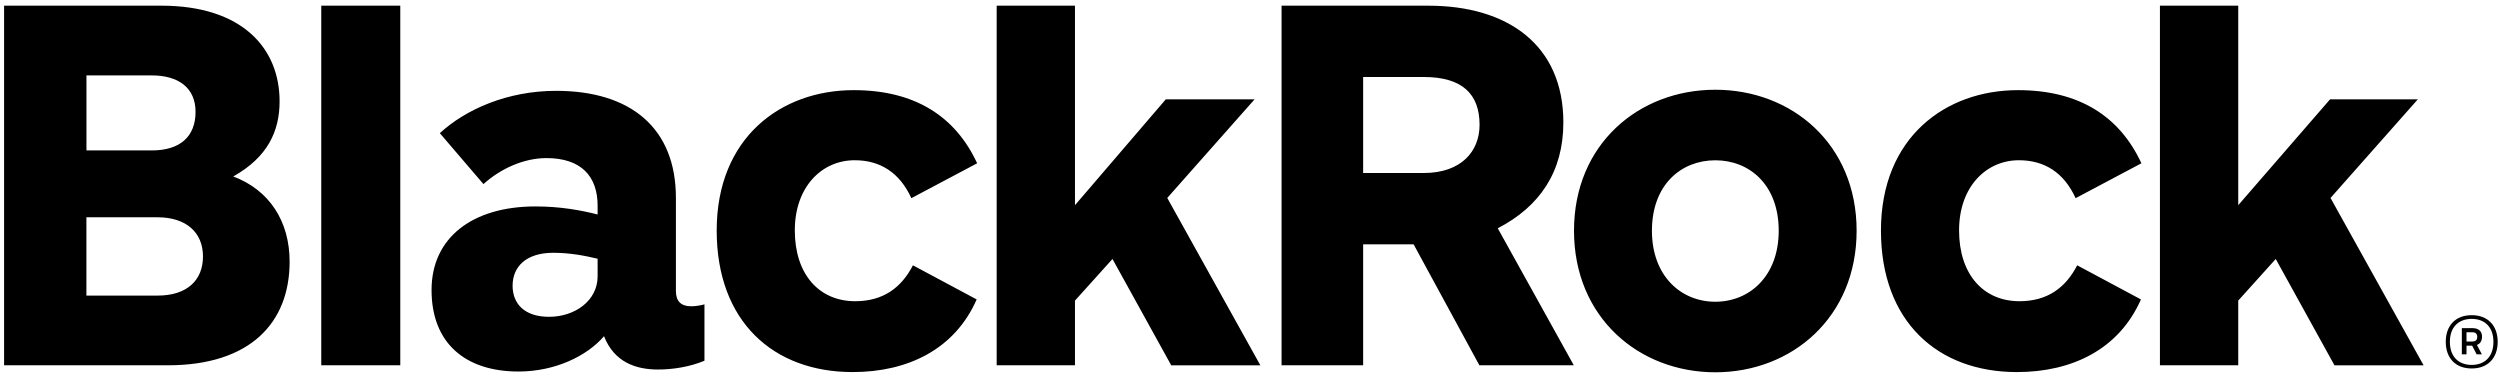
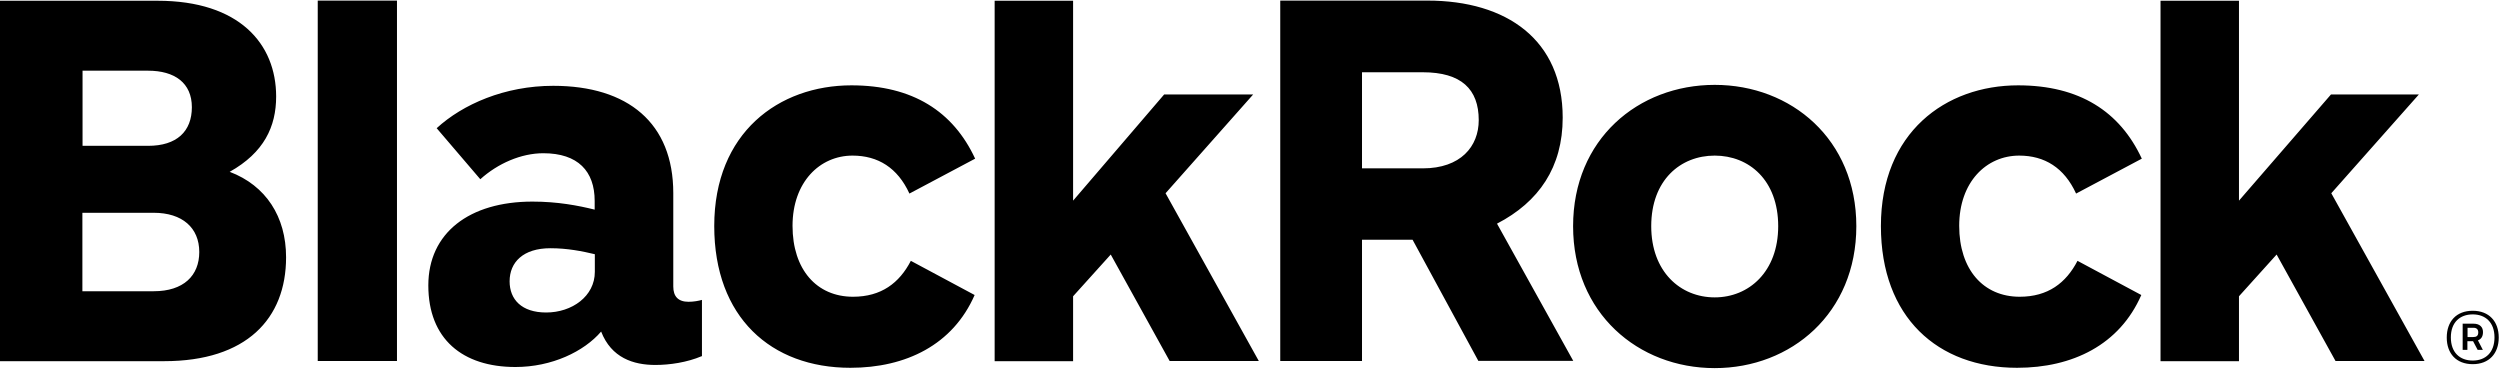
- <svg xmlns="http://www.w3.org/2000/svg" width="105px" height="16px" viewBox="0 0 105 16" fill="none">
-   <style>*, ::before, ::after { box-sizing: inherit; }
- *, ::before, ::after { box-sizing: inherit; }</style>
-   <g clip-path="url(#clip0_491_11344)">
-     <path fill-rule="evenodd" clip-rule="evenodd" d="M103.593 13.956V14.345H103.818C103.963 14.345 104.043 14.297 104.043 14.147C104.043 14.027 103.98 13.956 103.847 13.956H103.593ZM103.397 13.782H103.847C104.107 13.782 104.245 13.92 104.245 14.135C104.245 14.327 104.165 14.434 104.032 14.488L104.239 14.883H104.02L103.83 14.518H103.593V14.883H103.397V13.782ZM103.812 15.326C104.349 15.326 104.724 14.991 104.724 14.357C104.724 13.728 104.349 13.393 103.812 13.393C103.27 13.393 102.895 13.728 102.895 14.357C102.895 14.991 103.27 15.326 103.812 15.326ZM103.812 13.237C104.499 13.237 104.903 13.686 104.903 14.357C104.903 15.027 104.499 15.476 103.812 15.476C103.12 15.476 102.722 15.027 102.722 14.357C102.722 13.686 103.12 13.237 103.812 13.237ZM52.935 15.343L49.025 8.314L52.694 4.171H48.964L45.149 8.618V0.239H41.86V15.342H45.149V12.625L46.724 10.877L49.192 15.343H52.935ZM101.791 15.343L97.882 8.314L101.55 4.171H97.863L94.006 8.618V0.239H90.717V15.342H94.006V12.625L95.581 10.877L98.048 15.343H101.791ZM25.1 11.605C25.1 12.63 24.145 13.306 23.058 13.306C22.03 13.306 21.529 12.758 21.529 12C21.529 11.2 22.096 10.617 23.239 10.617C23.947 10.617 24.583 10.743 25.1 10.867V11.605ZM29.587 15.151V12.783C29.447 12.821 29.234 12.864 29.028 12.864C28.593 12.864 28.388 12.641 28.388 12.224V8.309C28.388 5.38 26.495 3.815 23.358 3.815C21.323 3.815 19.568 4.585 18.473 5.593L20.305 7.732C21.038 7.071 22.013 6.64 22.949 6.64C24.399 6.64 25.1 7.393 25.1 8.641V9.008C24.404 8.833 23.549 8.67 22.489 8.67C19.839 8.67 18.125 9.984 18.125 12.181C18.125 14.424 19.555 15.604 21.779 15.604C23.304 15.604 24.65 14.959 25.369 14.12C25.8 15.222 26.721 15.52 27.638 15.52C28.242 15.52 28.963 15.413 29.587 15.151ZM57.252 7.266H59.797C61.382 7.266 62.142 6.347 62.142 5.243C62.142 3.945 61.411 3.234 59.797 3.234H57.252V7.266ZM62.134 15.342L59.371 10.261H57.252V15.342H53.826V0.239H59.991C63.325 0.239 65.661 1.886 65.661 5.143C65.661 7.225 64.663 8.678 62.906 9.588L66.1 15.342H62.134ZM89.939 6.858C89.024 4.884 87.324 3.786 84.753 3.786C81.712 3.786 79 5.768 79 9.683C79 13.511 81.387 15.627 84.707 15.627C87.041 15.627 89.003 14.661 89.919 12.576L87.242 11.143C86.762 12.074 86.003 12.651 84.818 12.651C83.29 12.651 82.281 11.51 82.281 9.678C82.281 7.841 83.42 6.73 84.795 6.73C85.859 6.73 86.683 7.241 87.176 8.323L89.939 6.858ZM41.04 6.858C40.125 4.884 38.424 3.786 35.854 3.786C32.812 3.786 30.101 5.768 30.101 9.683C30.101 13.511 32.488 15.627 35.808 15.627C38.142 15.627 40.104 14.661 41.02 12.576L38.343 11.143C37.863 12.074 37.104 12.651 35.919 12.651C34.391 12.651 33.382 11.51 33.382 9.678C33.382 7.841 34.521 6.73 35.896 6.73C36.96 6.73 37.783 7.241 38.277 8.323L41.04 6.858ZM8.525 10.771C8.525 11.761 7.867 12.415 6.618 12.415L3.629 12.415V9.126H6.618C7.81 9.126 8.525 9.754 8.525 10.771ZM8.213 4.697C8.213 5.722 7.58 6.318 6.374 6.318H3.631V3.167H6.374C7.481 3.167 8.213 3.676 8.213 4.697ZM12.164 10.99C12.164 9.295 11.317 7.985 9.798 7.411C11.237 6.602 11.743 5.517 11.743 4.255C11.743 2.051 10.204 0.238 6.771 0.238L0.172 0.239V15.342H7.051C10.508 15.342 12.164 13.558 12.164 10.99ZM74.706 9.691C74.706 11.598 73.48 12.673 72.043 12.673C70.607 12.673 69.381 11.598 69.381 9.691C69.381 7.762 70.605 6.732 72.043 6.732C73.481 6.732 74.706 7.762 74.706 9.691ZM77.978 9.69C77.978 6.05 75.253 3.769 72.043 3.769C68.833 3.769 66.108 6.049 66.108 9.69C66.108 13.333 68.832 15.636 72.043 15.636C75.254 15.636 77.978 13.332 77.978 9.69ZM13.493 15.342H16.812V0.239H13.493V15.342Z" fill="currentColor" />
-   </g>
+ <svg xmlns="http://www.w3.org/2000/svg" xml:space="preserve" width="1.091in" height="0.162in" version="1.1" style="shape-rendering:geometricPrecision; text-rendering:geometricPrecision; image-rendering:optimizeQuality; fill-rule:evenodd; clip-rule:evenodd" viewBox="0 0 158.7 23.51">
  <defs>
-     <clipPath id="clip0_491_11344">
-       <rect width="104.783" height="15.523" fill="currentColor" transform="translate(0.171875 0.238281)" />
+     <style type="text/css">
+    
+     .fil1 {fill:none}
+     .fil0 {fill:black}
+    
+   </style>
+     <clipPath id="id0">
+       <path d="M-0 23.51l158.7 0 0 -23.51 -158.7 0 0 23.51z" />
    </clipPath>
  </defs>
+   <g id="Layer_x0020_1">
+     <g>
+   </g>
+     <g style="clip-path:url(#id0)">
+       <g>
+         <path class="fil0" d="M156.64 20.78l0 0.59 0.34 0c0.22,0 0.34,-0.07 0.34,-0.3 0,-0.18 -0.1,-0.29 -0.3,-0.29l-0.38 0zm-0.3 -0.26l0.68 0c0.39,0 0.6,0.21 0.6,0.53 0,0.29 -0.12,0.45 -0.32,0.53l0.31 0.6 -0.33 0 -0.29 -0.55 -0.36 0 0 0.55 -0.3 0 0 -1.67zm0.63 2.34c0.81,0 1.38,-0.51 1.38,-1.47 0,-0.95 -0.57,-1.46 -1.38,-1.46 -0.82,0 -1.39,0.51 -1.39,1.46 0,0.96 0.57,1.47 1.39,1.47zm0 -3.16c1.04,0 1.65,0.68 1.65,1.7 0,1.01 -0.61,1.69 -1.65,1.69 -1.05,0 -1.65,-0.68 -1.65,-1.69 0,-1.02 0.6,-1.7 1.65,-1.7zm-77.06 3.19l-5.92 -10.65 5.56 -6.27 -5.65 0 -5.78 6.74 0 -12.69 -4.98 0 0 22.88 4.98 0 0 -4.12 2.39 -2.65 3.74 6.76 5.67 0zm74 0l-5.92 -10.65 5.56 -6.27 -5.58 0 -5.84 6.74 0 -12.69 -4.98 0 0 22.88 4.98 0 0 -4.12 2.39 -2.65 3.74 6.76 5.67 0zm-116.15 -5.66c0,1.55 -1.45,2.58 -3.09,2.58 -1.56,0 -2.32,-0.83 -2.32,-1.98 0,-1.21 0.86,-2.1 2.59,-2.1 1.07,0 2.03,0.19 2.82,0.38l0 1.12zm6.8 5.37l0 -3.59c-0.21,0.06 -0.53,0.12 -0.85,0.12 -0.66,0 -0.97,-0.34 -0.97,-0.97l0 -5.93c0,-4.44 -2.87,-6.81 -7.62,-6.81 -3.08,0 -5.74,1.17 -7.4,2.69l2.77 3.24c1.11,-1 2.59,-1.65 4,-1.65 2.2,0 3.26,1.14 3.26,3.03l0 0.55c-1.05,-0.26 -2.35,-0.51 -3.95,-0.51 -4.01,0 -6.61,1.99 -6.61,5.32 0,3.4 2.17,5.18 5.53,5.18 2.31,0 4.35,-0.98 5.44,-2.25 0.65,1.67 2.05,2.12 3.44,2.12 0.91,0 2.01,-0.16 2.95,-0.56zm41.9 -11.94l3.86 0c2.4,-0 3.55,-1.39 3.55,-3.06 0,-1.97 -1.11,-3.04 -3.55,-3.04l-3.86 0 0 6.11zm7.39 12.23l-4.18 -7.7 -3.21 0 0 7.7 -5.19 0 0 -22.88 9.34 0c5.05,0 8.59,2.5 8.59,7.43 0,3.15 -1.51,5.35 -4.17,6.73l4.84 8.71 -6.01 0zm42.11 -12.85c-1.39,-2.99 -3.96,-4.65 -7.85,-4.65 -4.61,0 -8.71,3 -8.71,8.93 0,5.8 3.61,9 8.64,9 3.53,0 6.51,-1.46 7.89,-4.62l-4.05 -2.17c-0.73,1.41 -1.88,2.28 -3.67,2.28 -2.31,0 -3.84,-1.73 -3.84,-4.5 0,-2.78 1.72,-4.46 3.81,-4.46 1.61,0 2.86,0.77 3.61,2.41l4.18 -2.22zm-74.06 0c-1.39,-2.99 -3.96,-4.65 -7.85,-4.65 -4.61,0 -8.71,3 -8.71,8.93 0,5.8 3.61,9 8.64,9 3.53,0 6.51,-1.46 7.89,-4.62l-4.05 -2.17c-0.73,1.41 -1.88,2.28 -3.67,2.28 -2.31,0 -3.84,-1.73 -3.84,-4.5 0,-2.78 1.73,-4.46 3.81,-4.46 1.61,0 2.86,0.77 3.61,2.41l4.18 -2.22zm-49.25 5.93c0,1.5 -1,2.49 -2.89,2.49l-4.53 0 0 -4.98 4.53 0c1.81,0 2.89,0.95 2.89,2.49zm-0.47 -9.2c0,1.55 -0.96,2.46 -2.78,2.46l-4.16 0 0 -4.77 4.16 0c1.68,0 2.78,0.77 2.78,2.32zm5.98 9.53c0,-2.57 -1.28,-4.55 -3.58,-5.42 2.18,-1.22 2.95,-2.87 2.95,-4.78 0,-3.34 -2.33,-6.08 -7.53,-6.08l-10 0 0 22.88 10.42 0c5.23,0 7.74,-2.7 7.74,-6.59zm94.72 -1.97c0,2.89 -1.86,4.52 -4.03,4.52 -2.18,0 -4.03,-1.63 -4.03,-4.52 0,-2.92 1.85,-4.48 4.03,-4.48 2.18,0 4.03,1.56 4.03,4.48zm4.96 -0c0,-5.51 -4.13,-8.97 -8.99,-8.97 -4.86,0 -8.99,3.45 -8.99,8.97 0,5.52 4.13,9.01 8.99,9.01 4.86,0 8.99,-3.49 8.99,-9.01zm-97.67 8.56l5.03 0 0 -22.88 -5.03 0 0 22.88z" />
+       </g>
+     </g>
+     <polygon class="fil1" points="-0,23.51 158.7,23.51 158.7,0 -0,0 " />
+   </g>
</svg>
